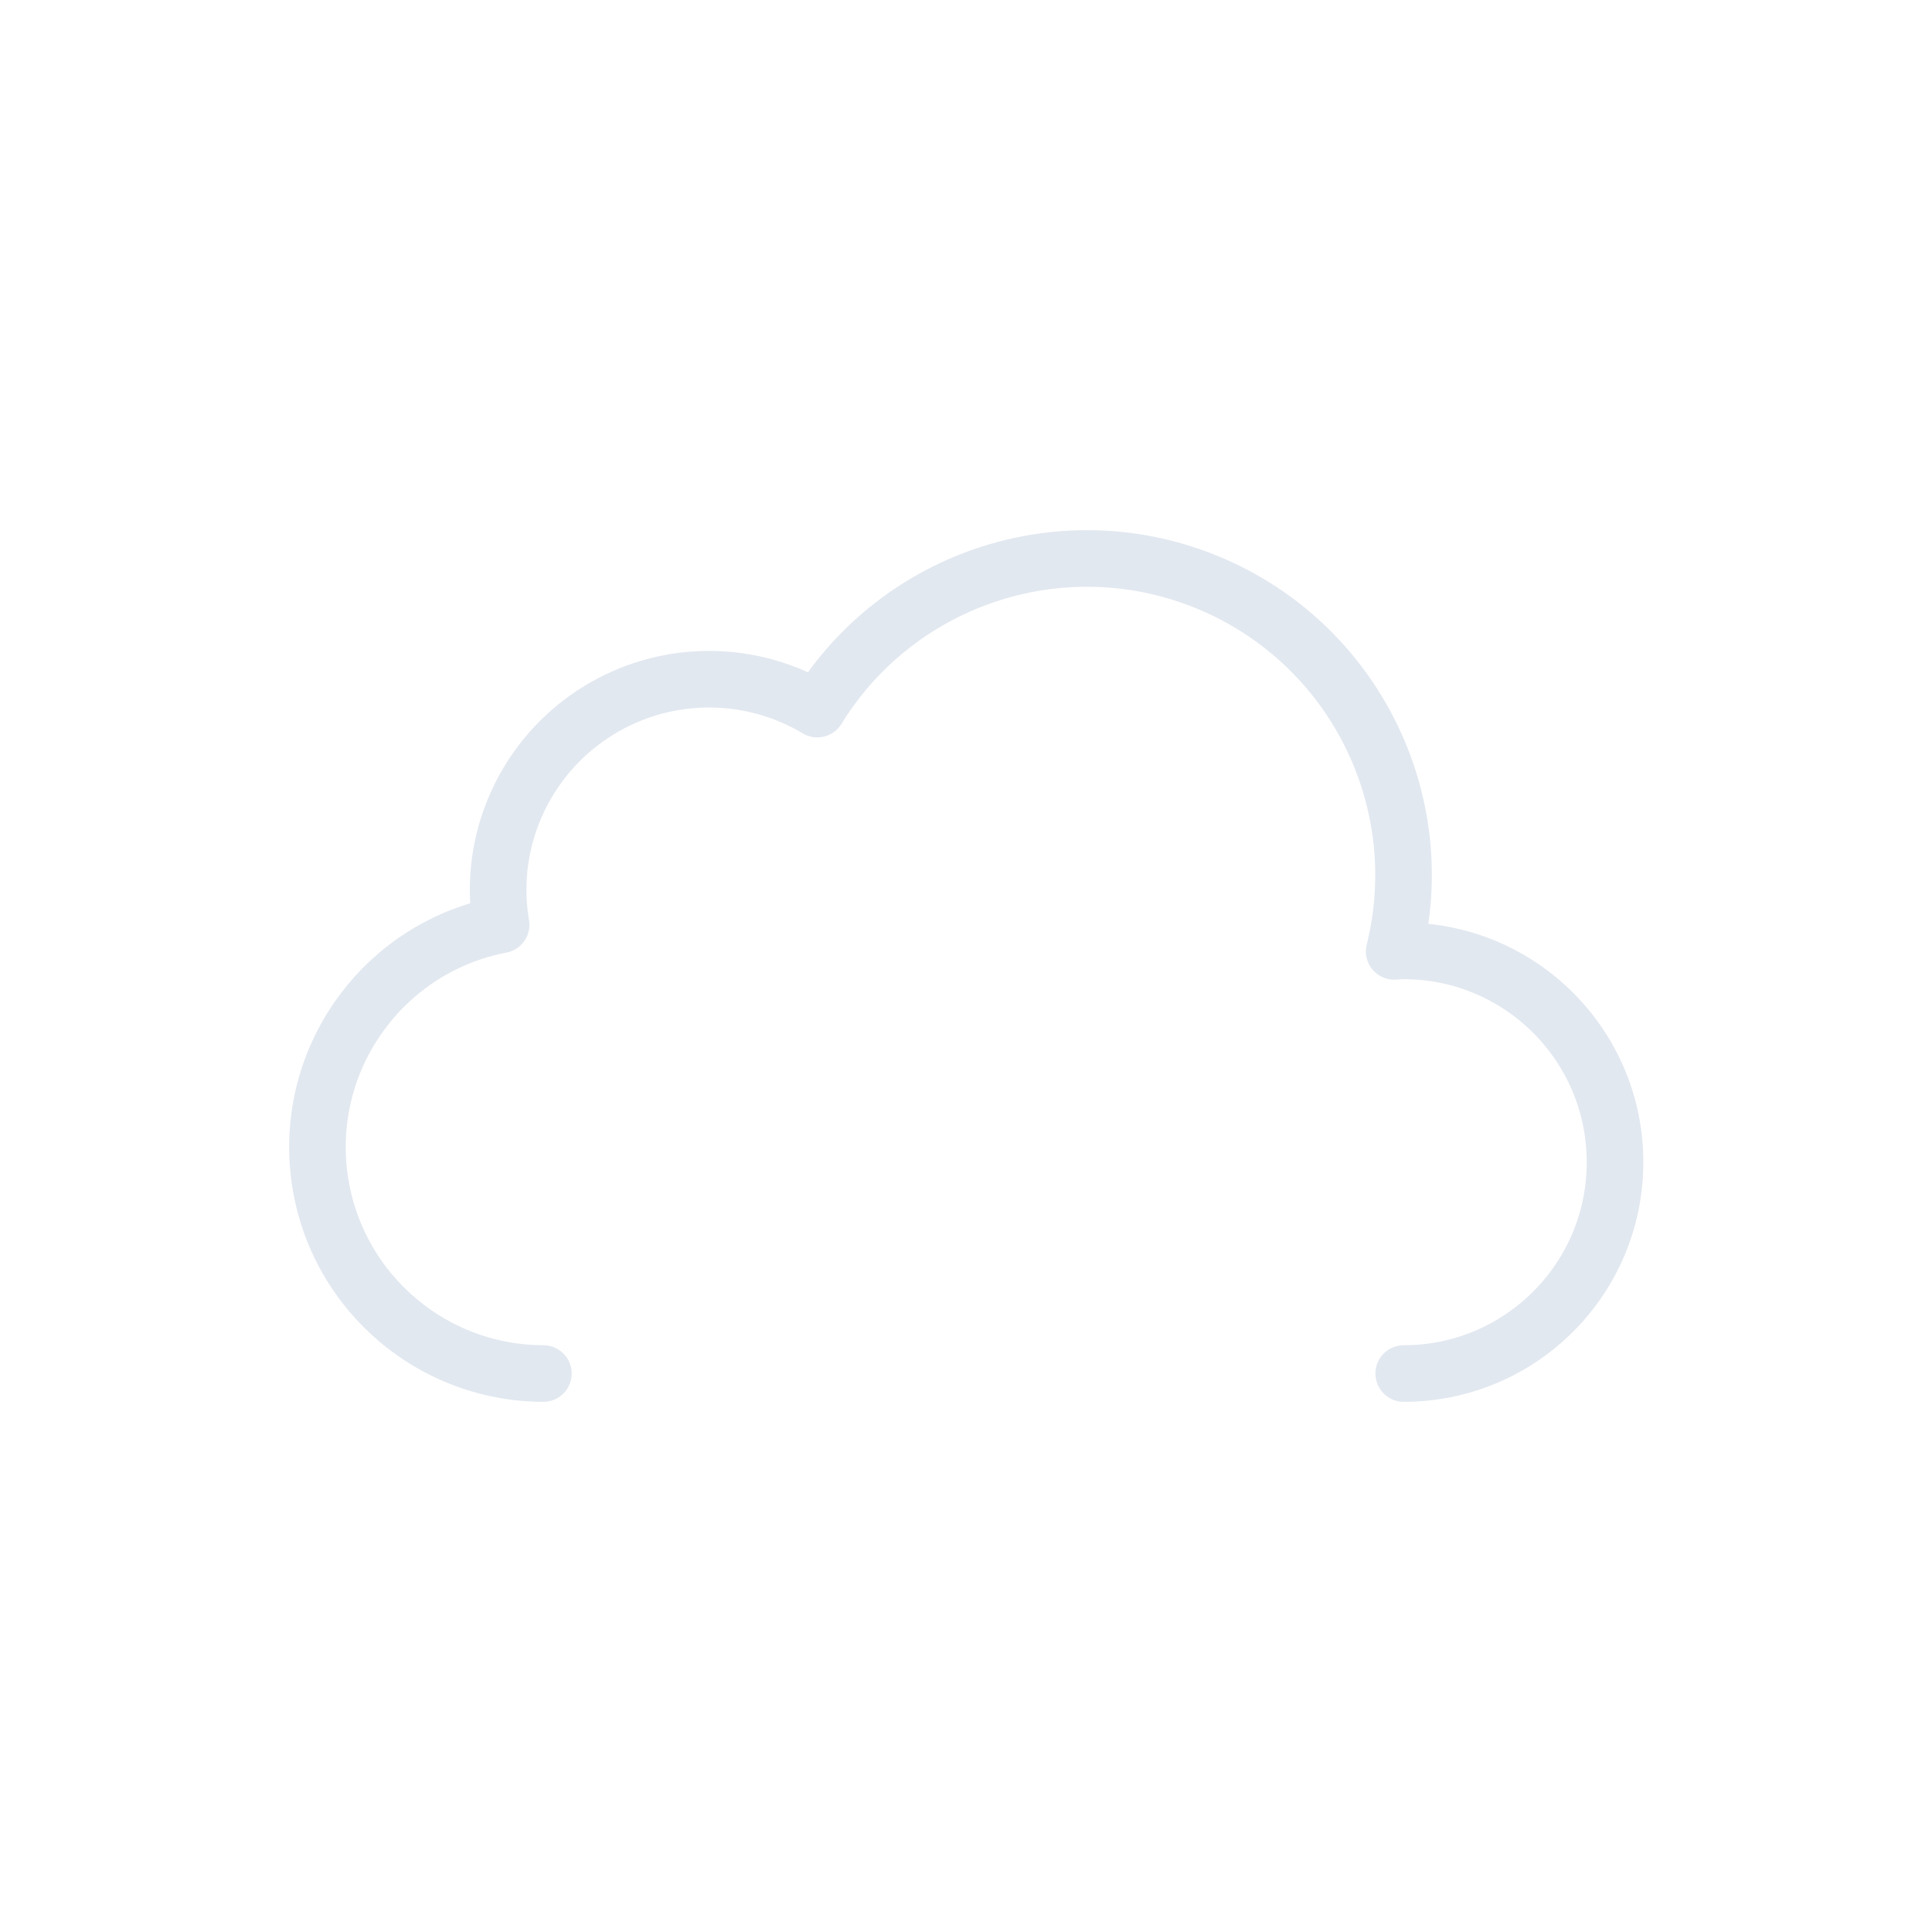
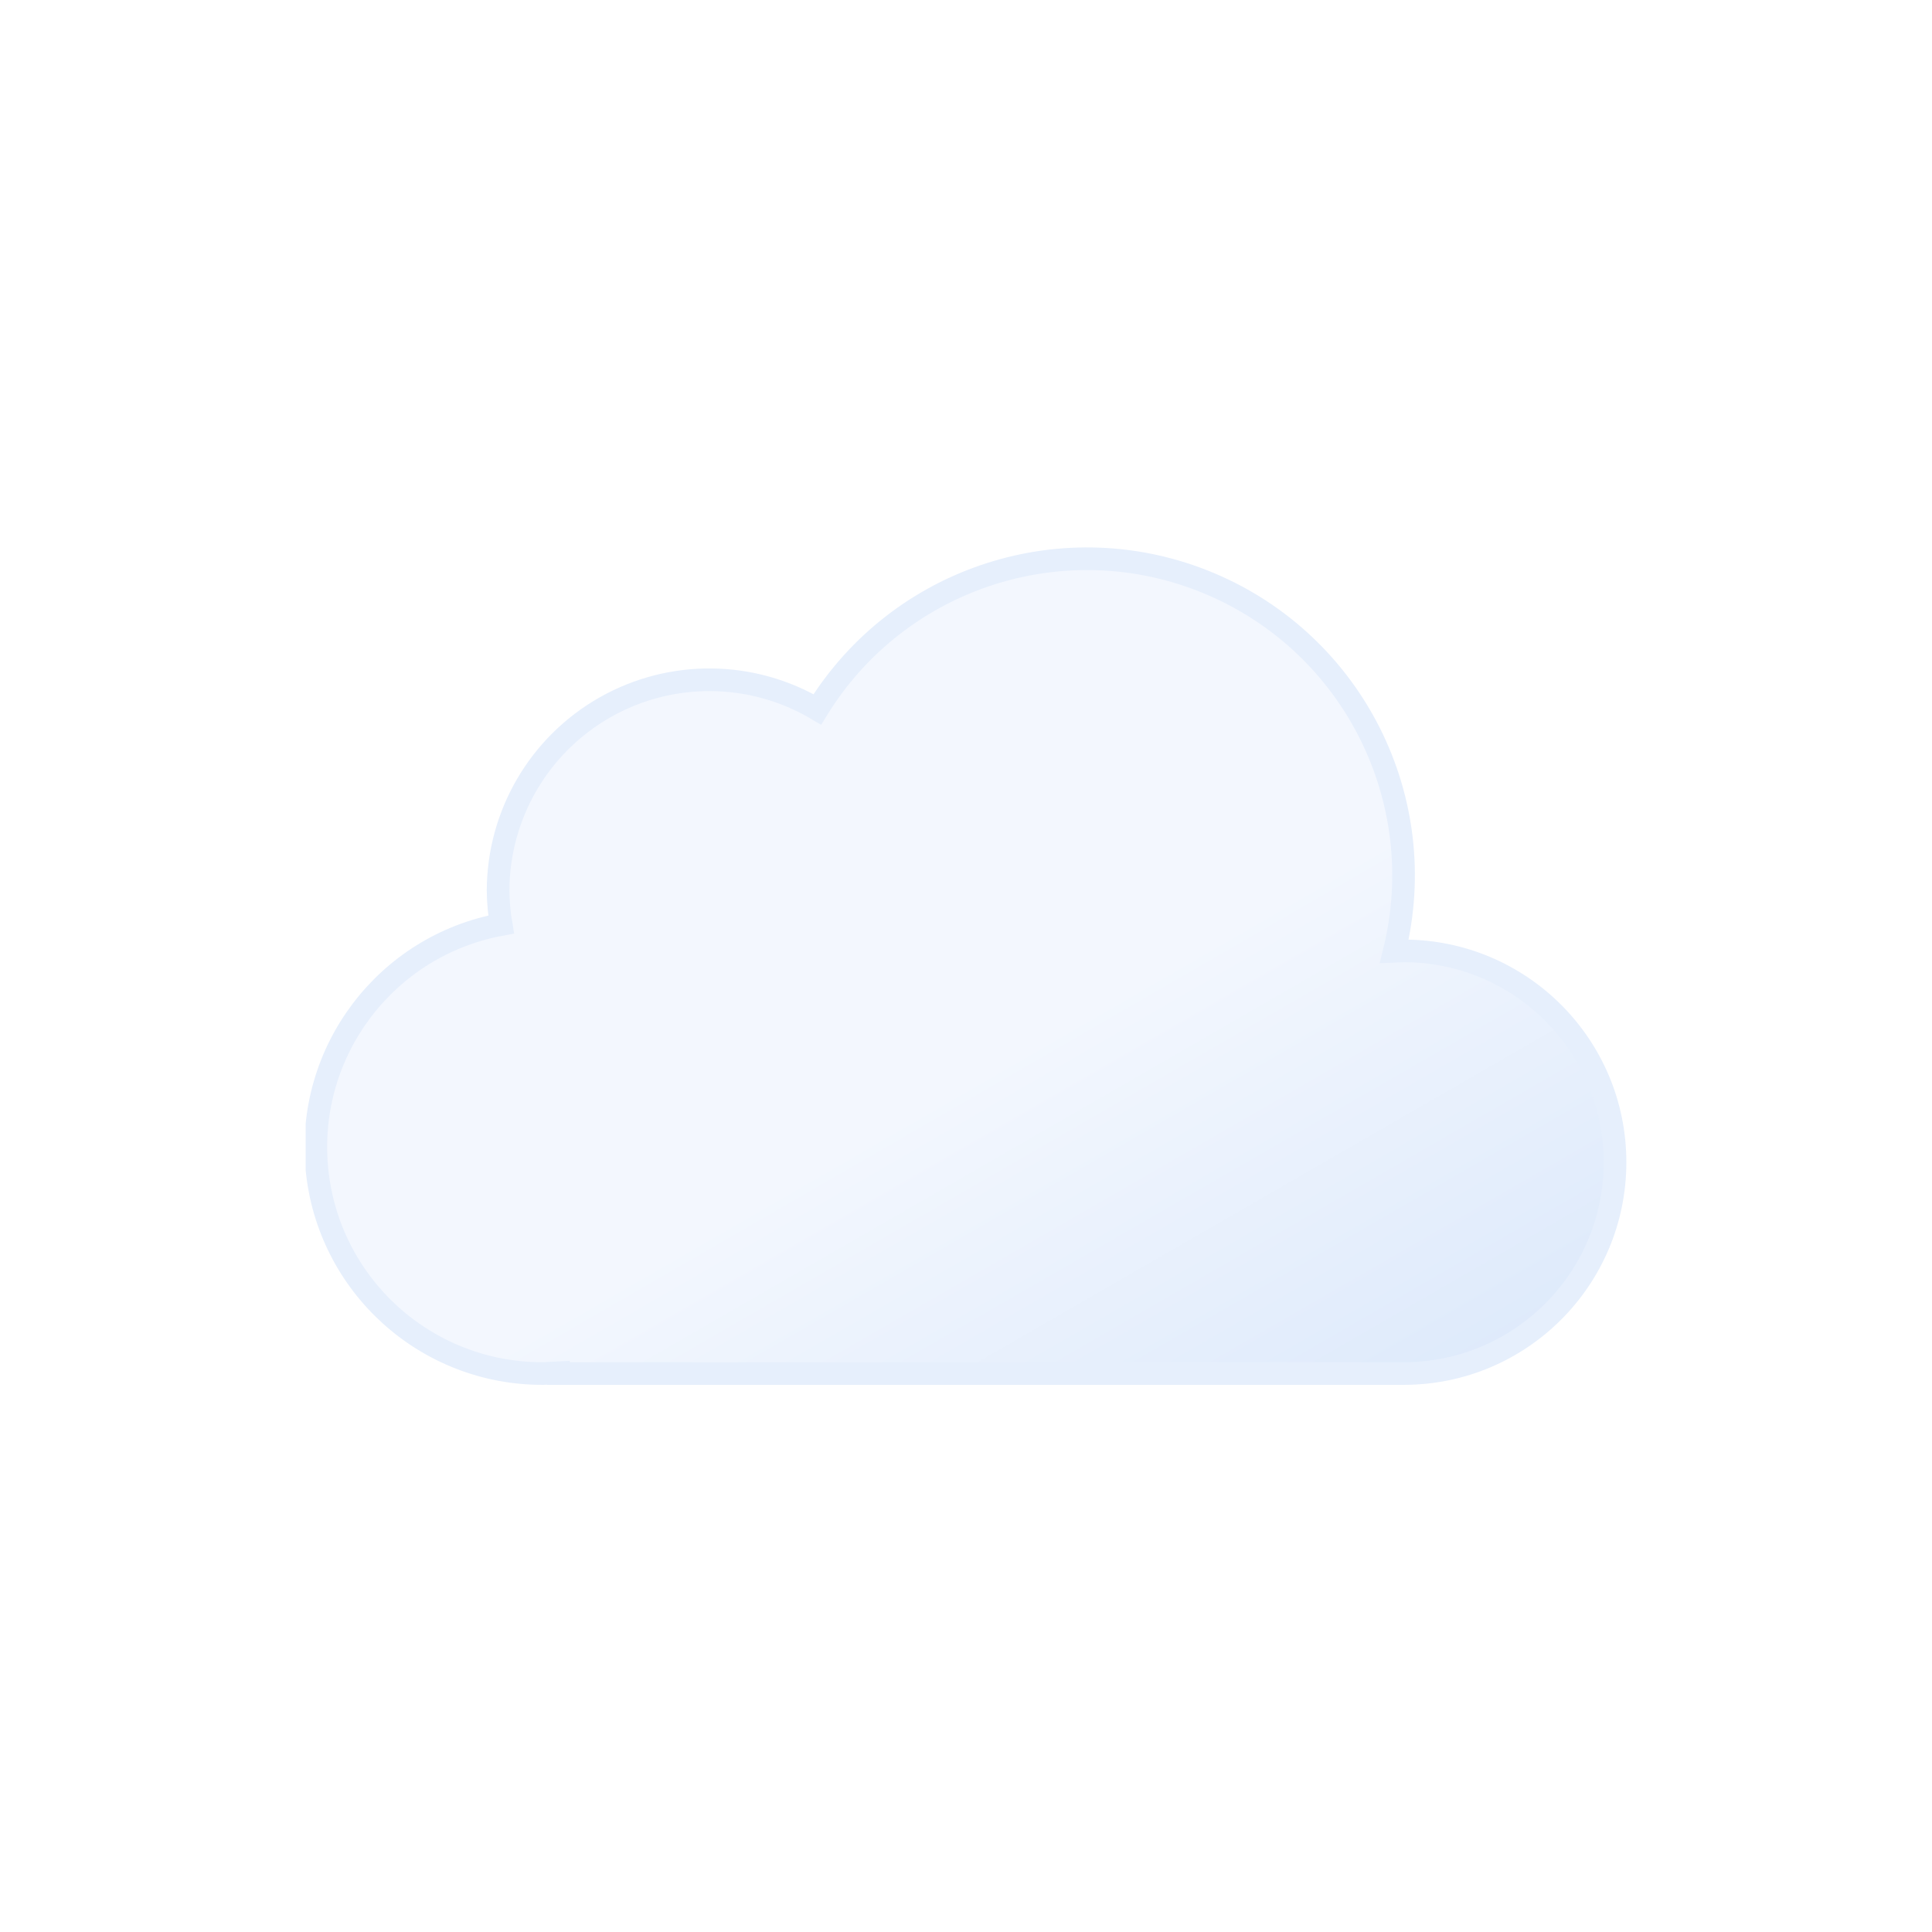
<svg xmlns="http://www.w3.org/2000/svg" xmlns:xlink="http://www.w3.org/1999/xlink" viewBox="0 0 512 512">
  <defs>
-     <symbol id="a" viewBox="0 0 359 231">
-       <path d="M295.5,223.5a56,56,0,0,0,0-112c-.85,0-1.68.09-2.53.13A83.9,83.9,0,0,0,140.1,47.42,55.91,55.91,0,0,0,55.5,95.5a56.56,56.56,0,0,0,.8,9.08A60,60,0,0,0,67.5,223.5" fill="none" stroke="#e2e8f0" stroke-linecap="round" stroke-linejoin="round" stroke-width="15" />
+     <linearGradient id="a" x1="99.5" x2="232.6" y1="30.7" y2="261.4" gradientUnits="userSpaceOnUse">
+       <stop offset="0" stop-color="#f3f7fe" />
+       <stop offset=".5" stop-color="#f3f7fe" />
+       <stop offset="1" stop-color="#deeafb" />
+     </linearGradient>
+     <linearGradient id="b" x1="1381.3" x2="1399.5" y1="-1144.7" y2="-1097.4" gradientTransform="rotate(-9 8002.567 8233.063)" gradientUnits="userSpaceOnUse">
+       <stop offset="0" stop-color="#0b65ed" />
+       <stop offset=".5" stop-color="#0a5ad4" />
+       <stop offset="1" stop-color="#0950bc" />
+     </linearGradient>
+     <linearGradient xlink:href="#b" id="c" x1="1436.7" x2="1454.9" y1="-1137" y2="-1089.7" gradientTransform="rotate(-9 8009.537 8233.037)" />
+     <linearGradient xlink:href="#b" id="d" x1="1492.1" x2="1510.3" y1="-1129.3" y2="-1082.1" gradientTransform="rotate(-9 8016.566 8233.078)" />
+     <symbol id="e" viewBox="0 0 350 222">
+       <path fill="url(#a)" stroke="#e6effc" stroke-miterlimit="10" stroke-width="6" d="m291 107-2.5.1A83.9 83.9 0 00135.6 43 56 56 0 0051 91a56.6 56.6 0 00.8 9A60 60 0 0063 219l4-.2v.2h224a56 56 0 000-112Z" />
    </symbol>
-     <symbol id="b" viewBox="0 0 128 56" overflow="visible">
-       <path d="M8,56a8,8,0,0,1-8-8V8A8,8,0,0,1,16,8V48A8,8,0,0,1,8,56Z" fill="#0a5ad4" opacity="0">
-         <animateTransform id="x1" attributeName="transform" additive="sum" type="translate" values="0 -60; 0 60" begin="0s; x1.end+.33s" dur=".67s" />
-         <animate id="y1" attributeName="opacity" values="0; 1; 0" begin="0s; y1.end+.33s" dur=".67s" keyTimes="0; .25; 1" />
+     <symbol id="f" overflow="visible" viewBox="0 0 129 57">
+       <path fill="url(#b)" stroke="#0a5ad4" stroke-miterlimit="10" d="M8.5 56.5a8 8 0 01-8-8v-40a8 8 0 0116 0v40a8 8 0 01-8 8Z" opacity="0">
+         <animateTransform id="x1" additive="sum" attributeName="transform" begin="0s; x1.end+.33s" dur=".67s" type="translate" values="0 -60; 0 60" />
+         <animate id="y1" attributeName="opacity" begin="0s; y1.end+.33s" dur=".67s" keyTimes="0; .25; 1" values="0; 1; 0" />
      </path>
-       <path d="M64,56a8,8,0,0,1-8-8V8A8,8,0,0,1,72,8V48A8,8,0,0,1,64,56Z" fill="#0a5ad4" opacity="0">
-         <animateTransform id="x2" attributeName="transform" additive="sum" type="translate" values="0 -60; 0 60" begin=".33s; x2.end+.33s" dur=".67s" />
-         <animate id="y2" attributeName="opacity" values="0; 1; 0" begin=".33s; y2.end+.33s" dur=".67s" keyTimes="0; .25; 1" />
+       <path fill="url(#c)" stroke="#0a5ad4" stroke-miterlimit="10" d="M64.5 56.5a8 8 0 01-8-8v-40a8 8 0 0116 0v40a8 8 0 01-8 8Z" opacity="0">
+         <animateTransform id="x2" additive="sum" attributeName="transform" begin=".33s; x2.end+.33s" dur=".67s" type="translate" values="0 -60; 0 60" />
+         <animate id="y2" attributeName="opacity" begin=".33s; y2.end+.33s" dur=".67s" keyTimes="0; .25; 1" values="0; 1; 0" />
      </path>
-       <path d="M120,56a8,8,0,0,1-8-8V8a8,8,0,0,1,16,0V48A8,8,0,0,1,120,56Z" fill="#0a5ad4" opacity="0">
-         <animateTransform id="x3" attributeName="transform" additive="sum" type="translate" values="0 -60; 0 60" begin="-.33s; x3.end+.33s" dur=".67s" />
-         <animate id="y3" attributeName="opacity" values="0; 1; 0" begin="-.33s; y3.end+.33s" dur=".67s" keyTimes="0; .25; 1" />
+       <path fill="url(#d)" stroke="#0a5ad4" stroke-miterlimit="10" d="M120.5 56.5a8 8 0 01-8-8v-40a8 8 0 0116 0v40a8 8 0 01-8 8Z" opacity="0">
+         <animateTransform id="x3" additive="sum" attributeName="transform" begin="-.33s; x3.end+.33s" dur=".67s" type="translate" values="0 -60; 0 60" />
+         <animate id="y3" attributeName="opacity" begin="-.33s; y3.end+.33s" dur=".67s" keyTimes="0; .25; 1" values="0; 1; 0" />
      </path>
    </symbol>
  </defs>
-   <use width="359" height="231" transform="translate(76.5 140.5)" xlink:href="#a" />
-   <use width="128" height="56" transform="translate(192 344)" xlink:href="#b" />
+   <use xlink:href="#e" width="350" height="222" transform="translate(81 145)" />
+   <use xlink:href="#f" width="129" height="57" transform="translate(191.5 343.5)" />
</svg>
